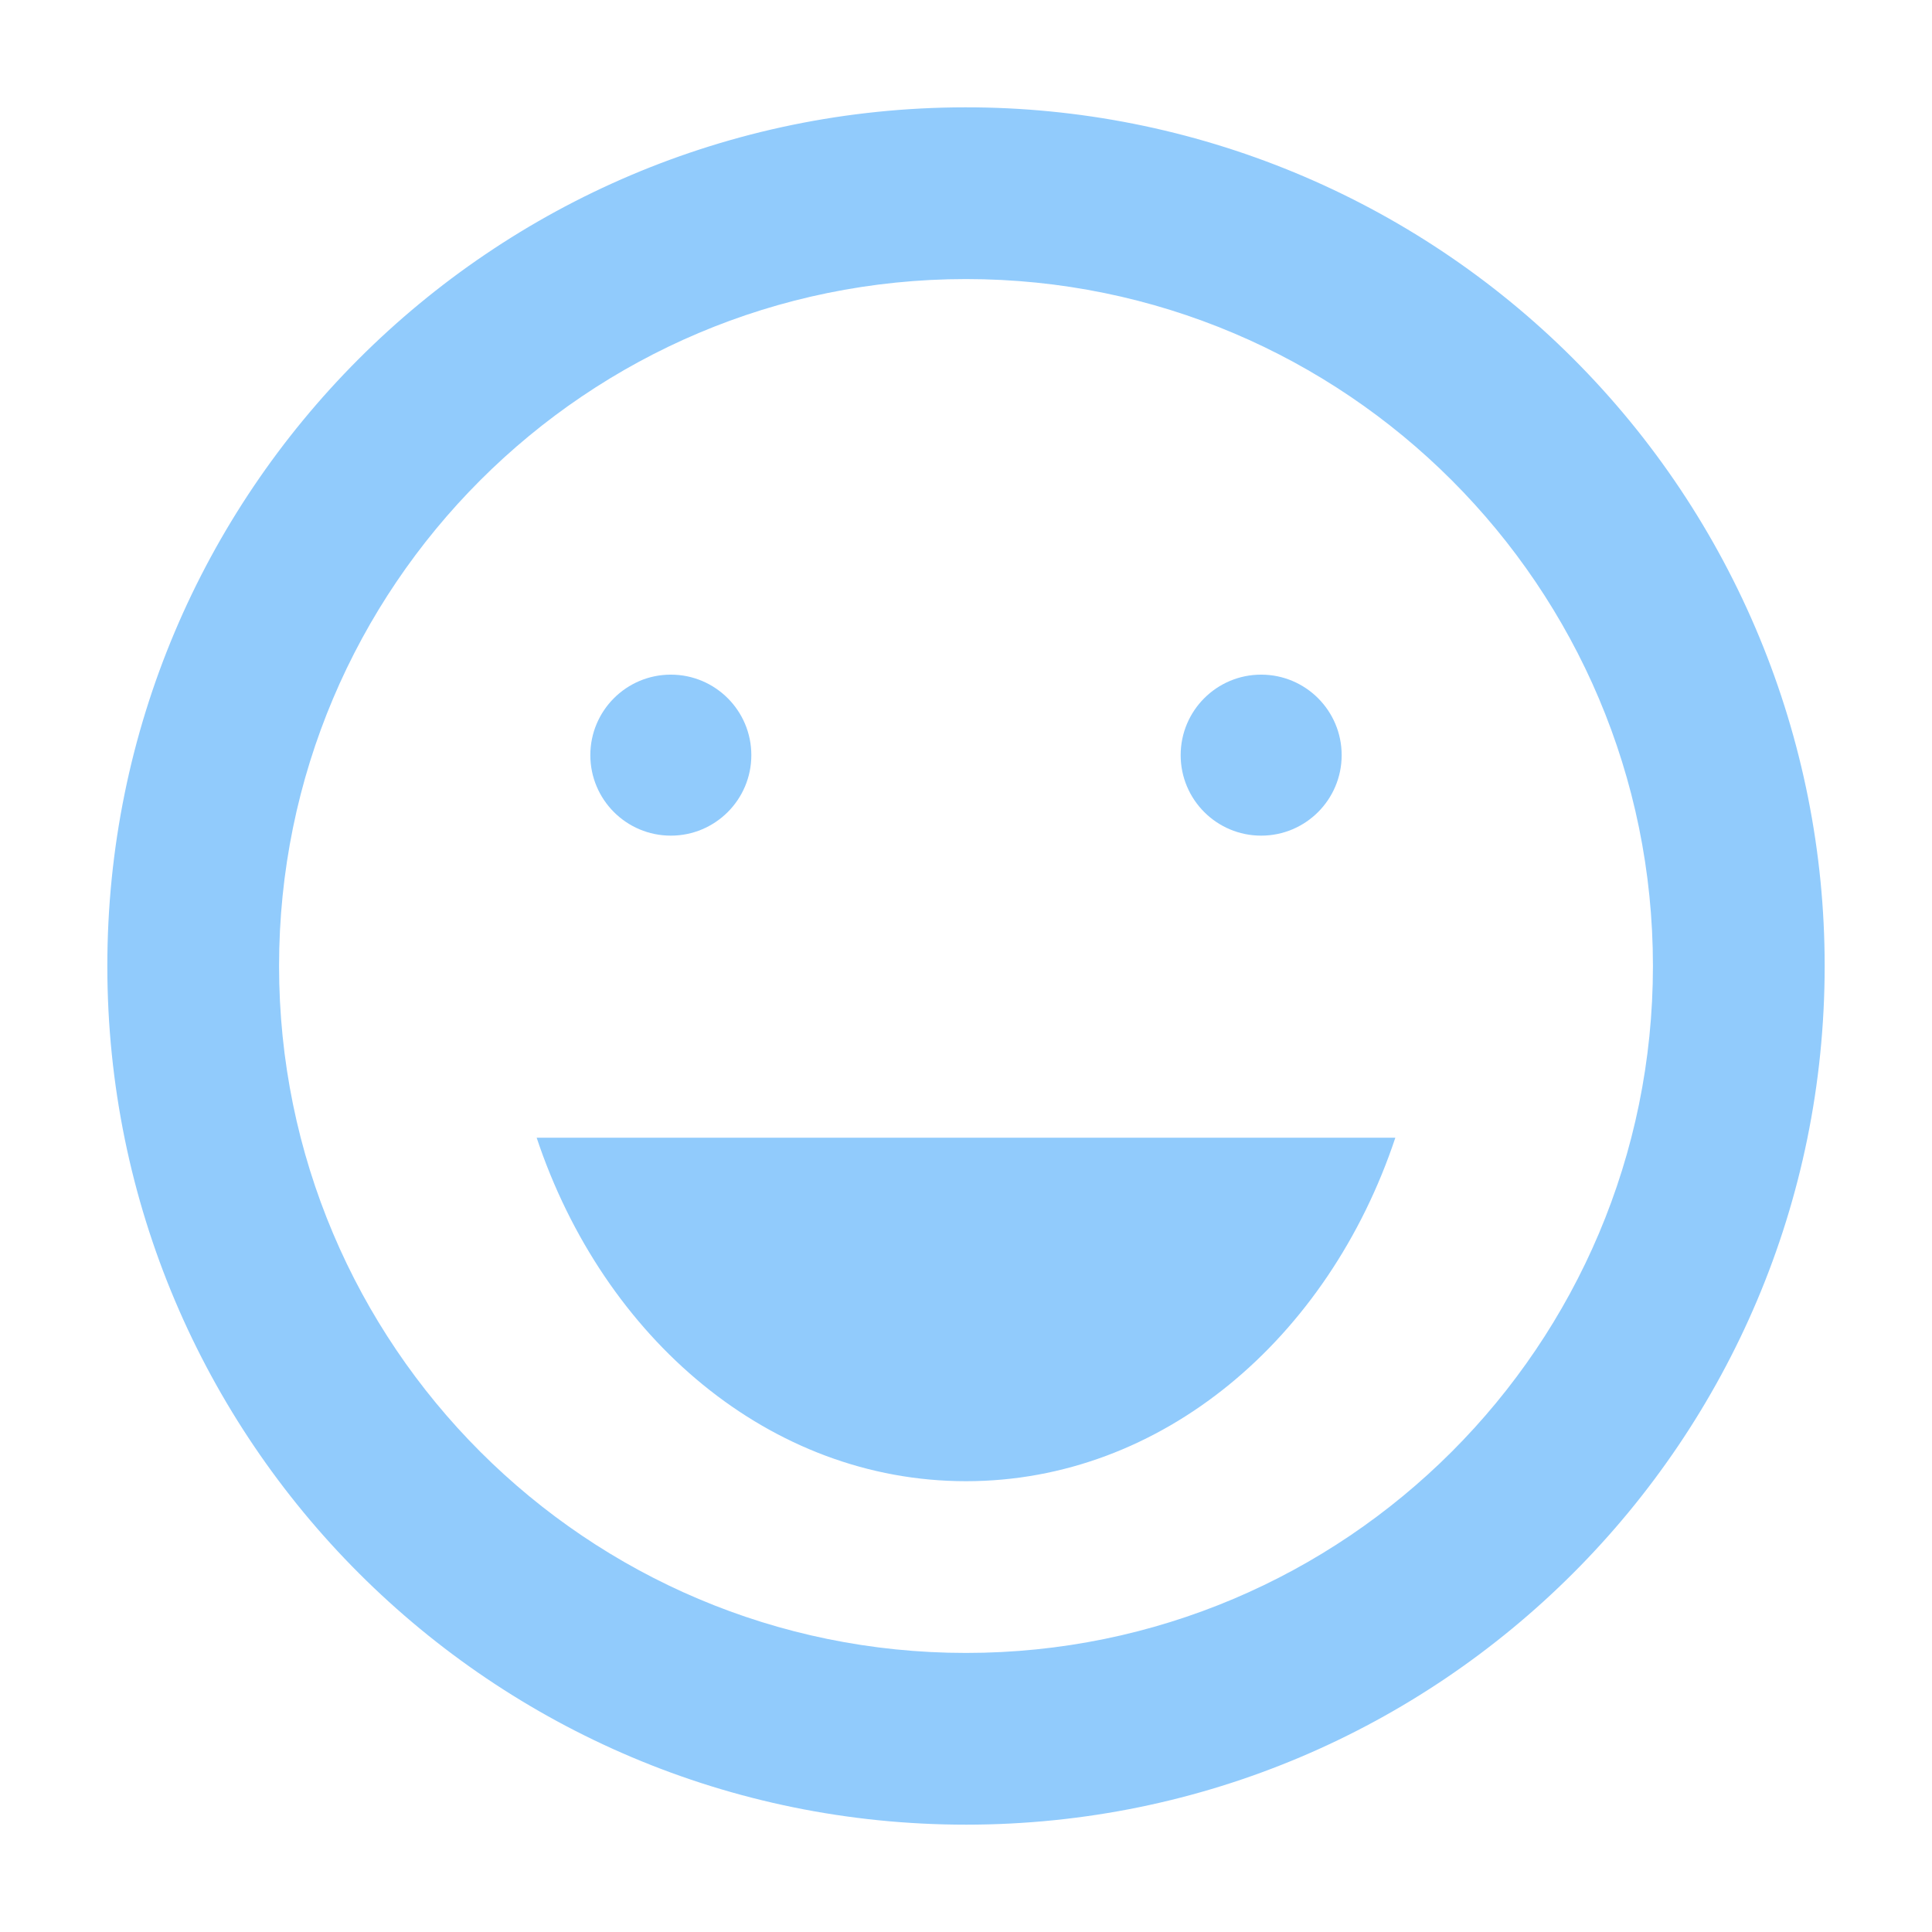
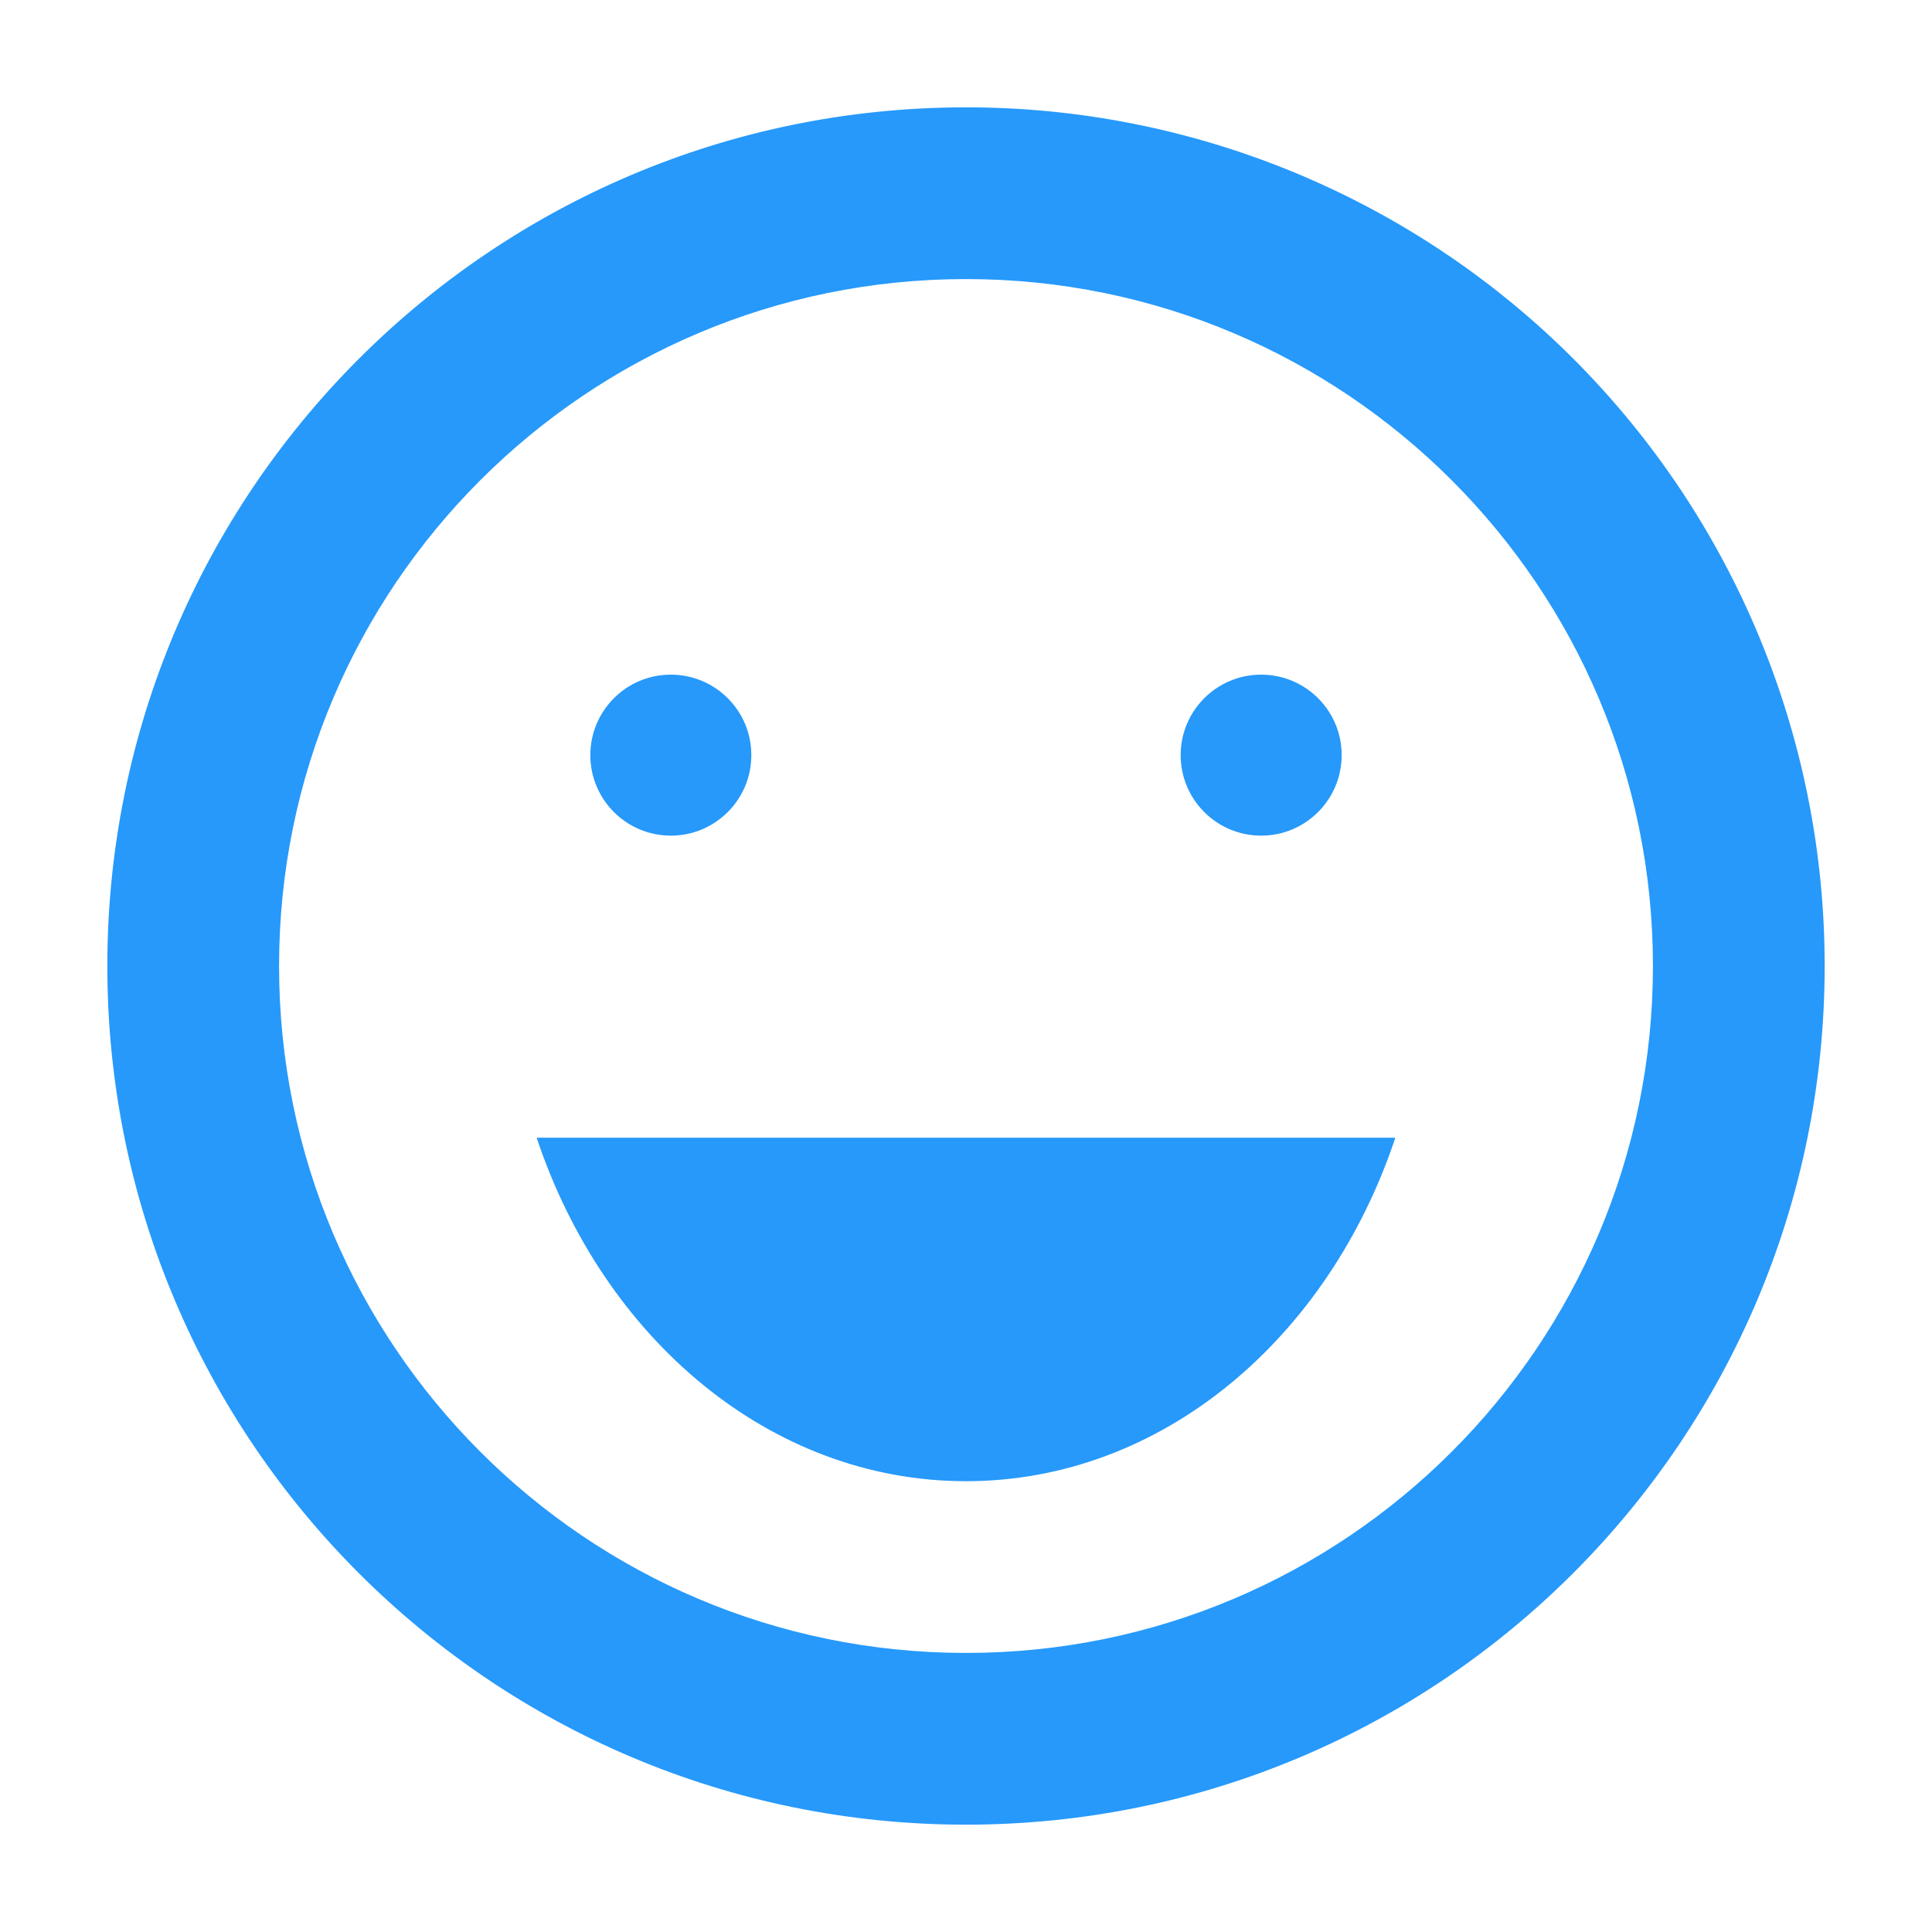
<svg xmlns="http://www.w3.org/2000/svg" width="36" height="36" viewBox="0 0 36 36">
  <defs>
-     <style>.a{fill:none;}.b{fill:#91cbfc;}</style>
+     <style>.a{fill:none;}.b{fill:#2699FB;}</style>
  </defs>
  <path class="a" d="M0,0H36V36H0Z" />
  <circle class="b" cx="1.5" cy="1.5" r="1.5" transform="translate(22 12.571)" />
  <circle class="b" cx="1.5" cy="1.5" r="1.5" transform="translate(11 12.571)" />
  <path class="b" d="M17.984,2A16,16,0,1,0,34,18,15.992,15.992,0,0,0,17.984,2ZM18,30.8A12.8,12.8,0,1,1,30.8,18,12.8,12.8,0,0,1,18,30.8Zm-8-9.6c1.248,3.744,4.352,6.4,8,6.4s6.752-2.656,8-6.4Z" />
</svg>
